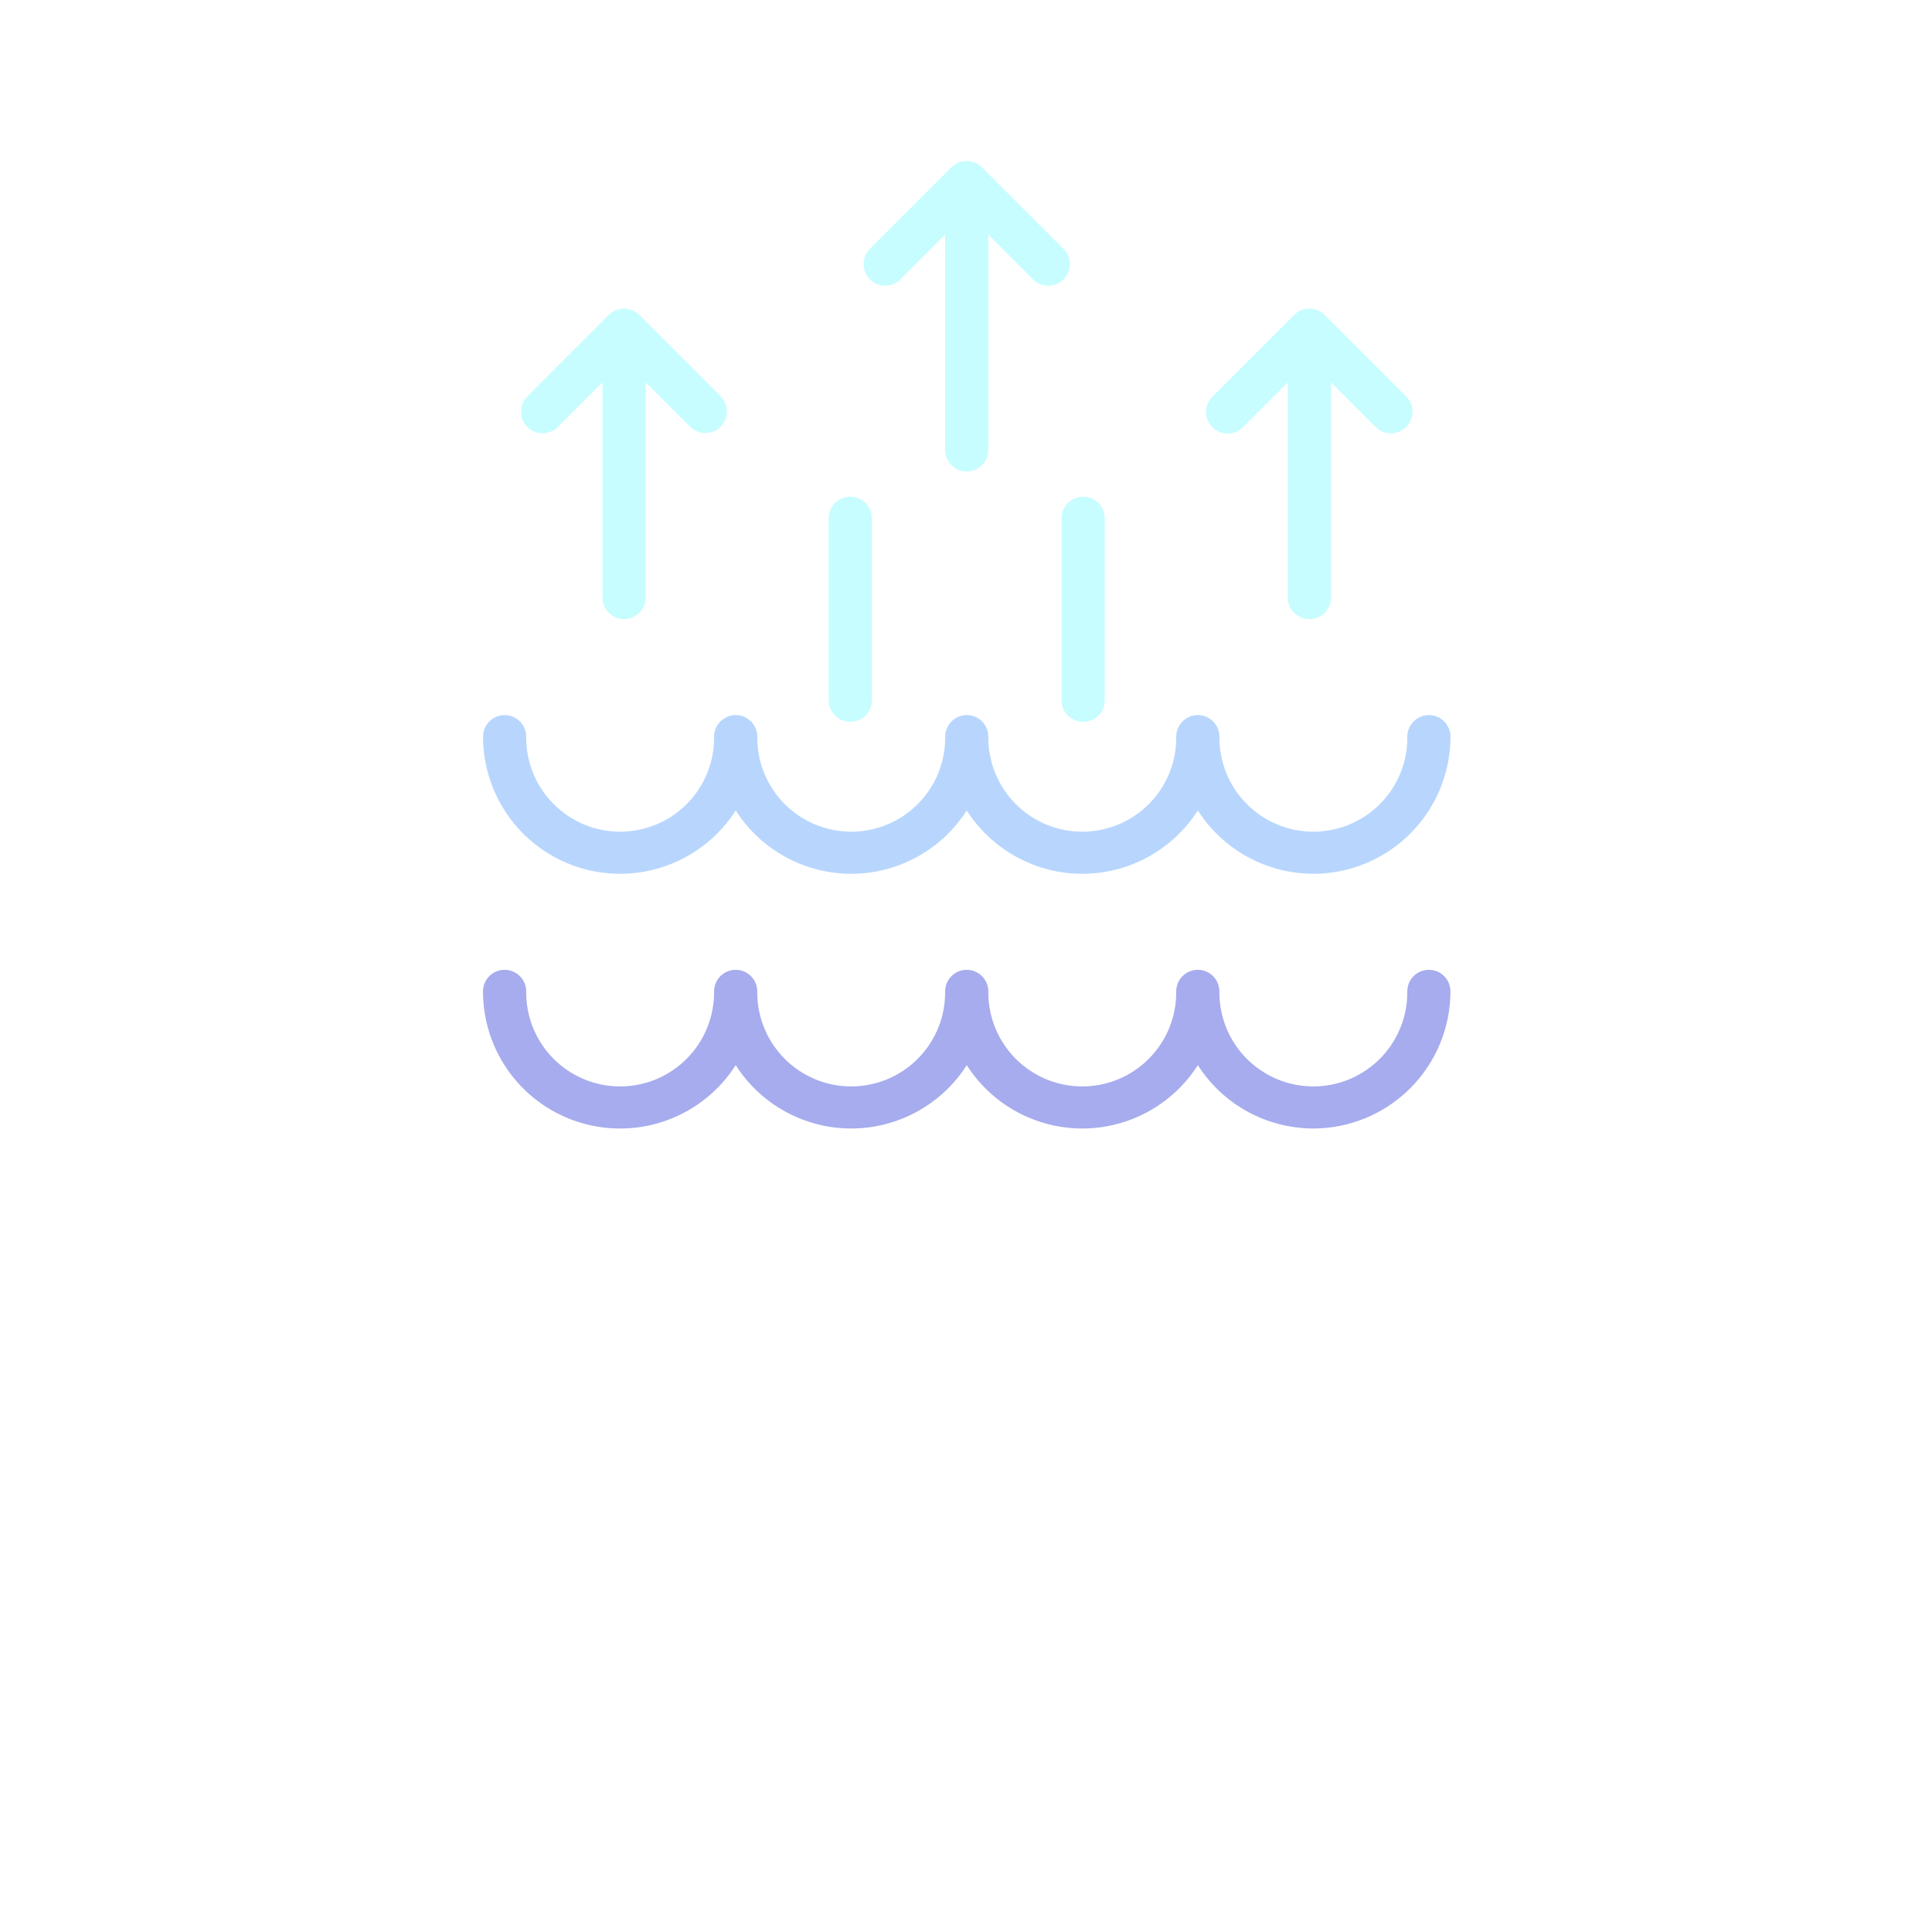
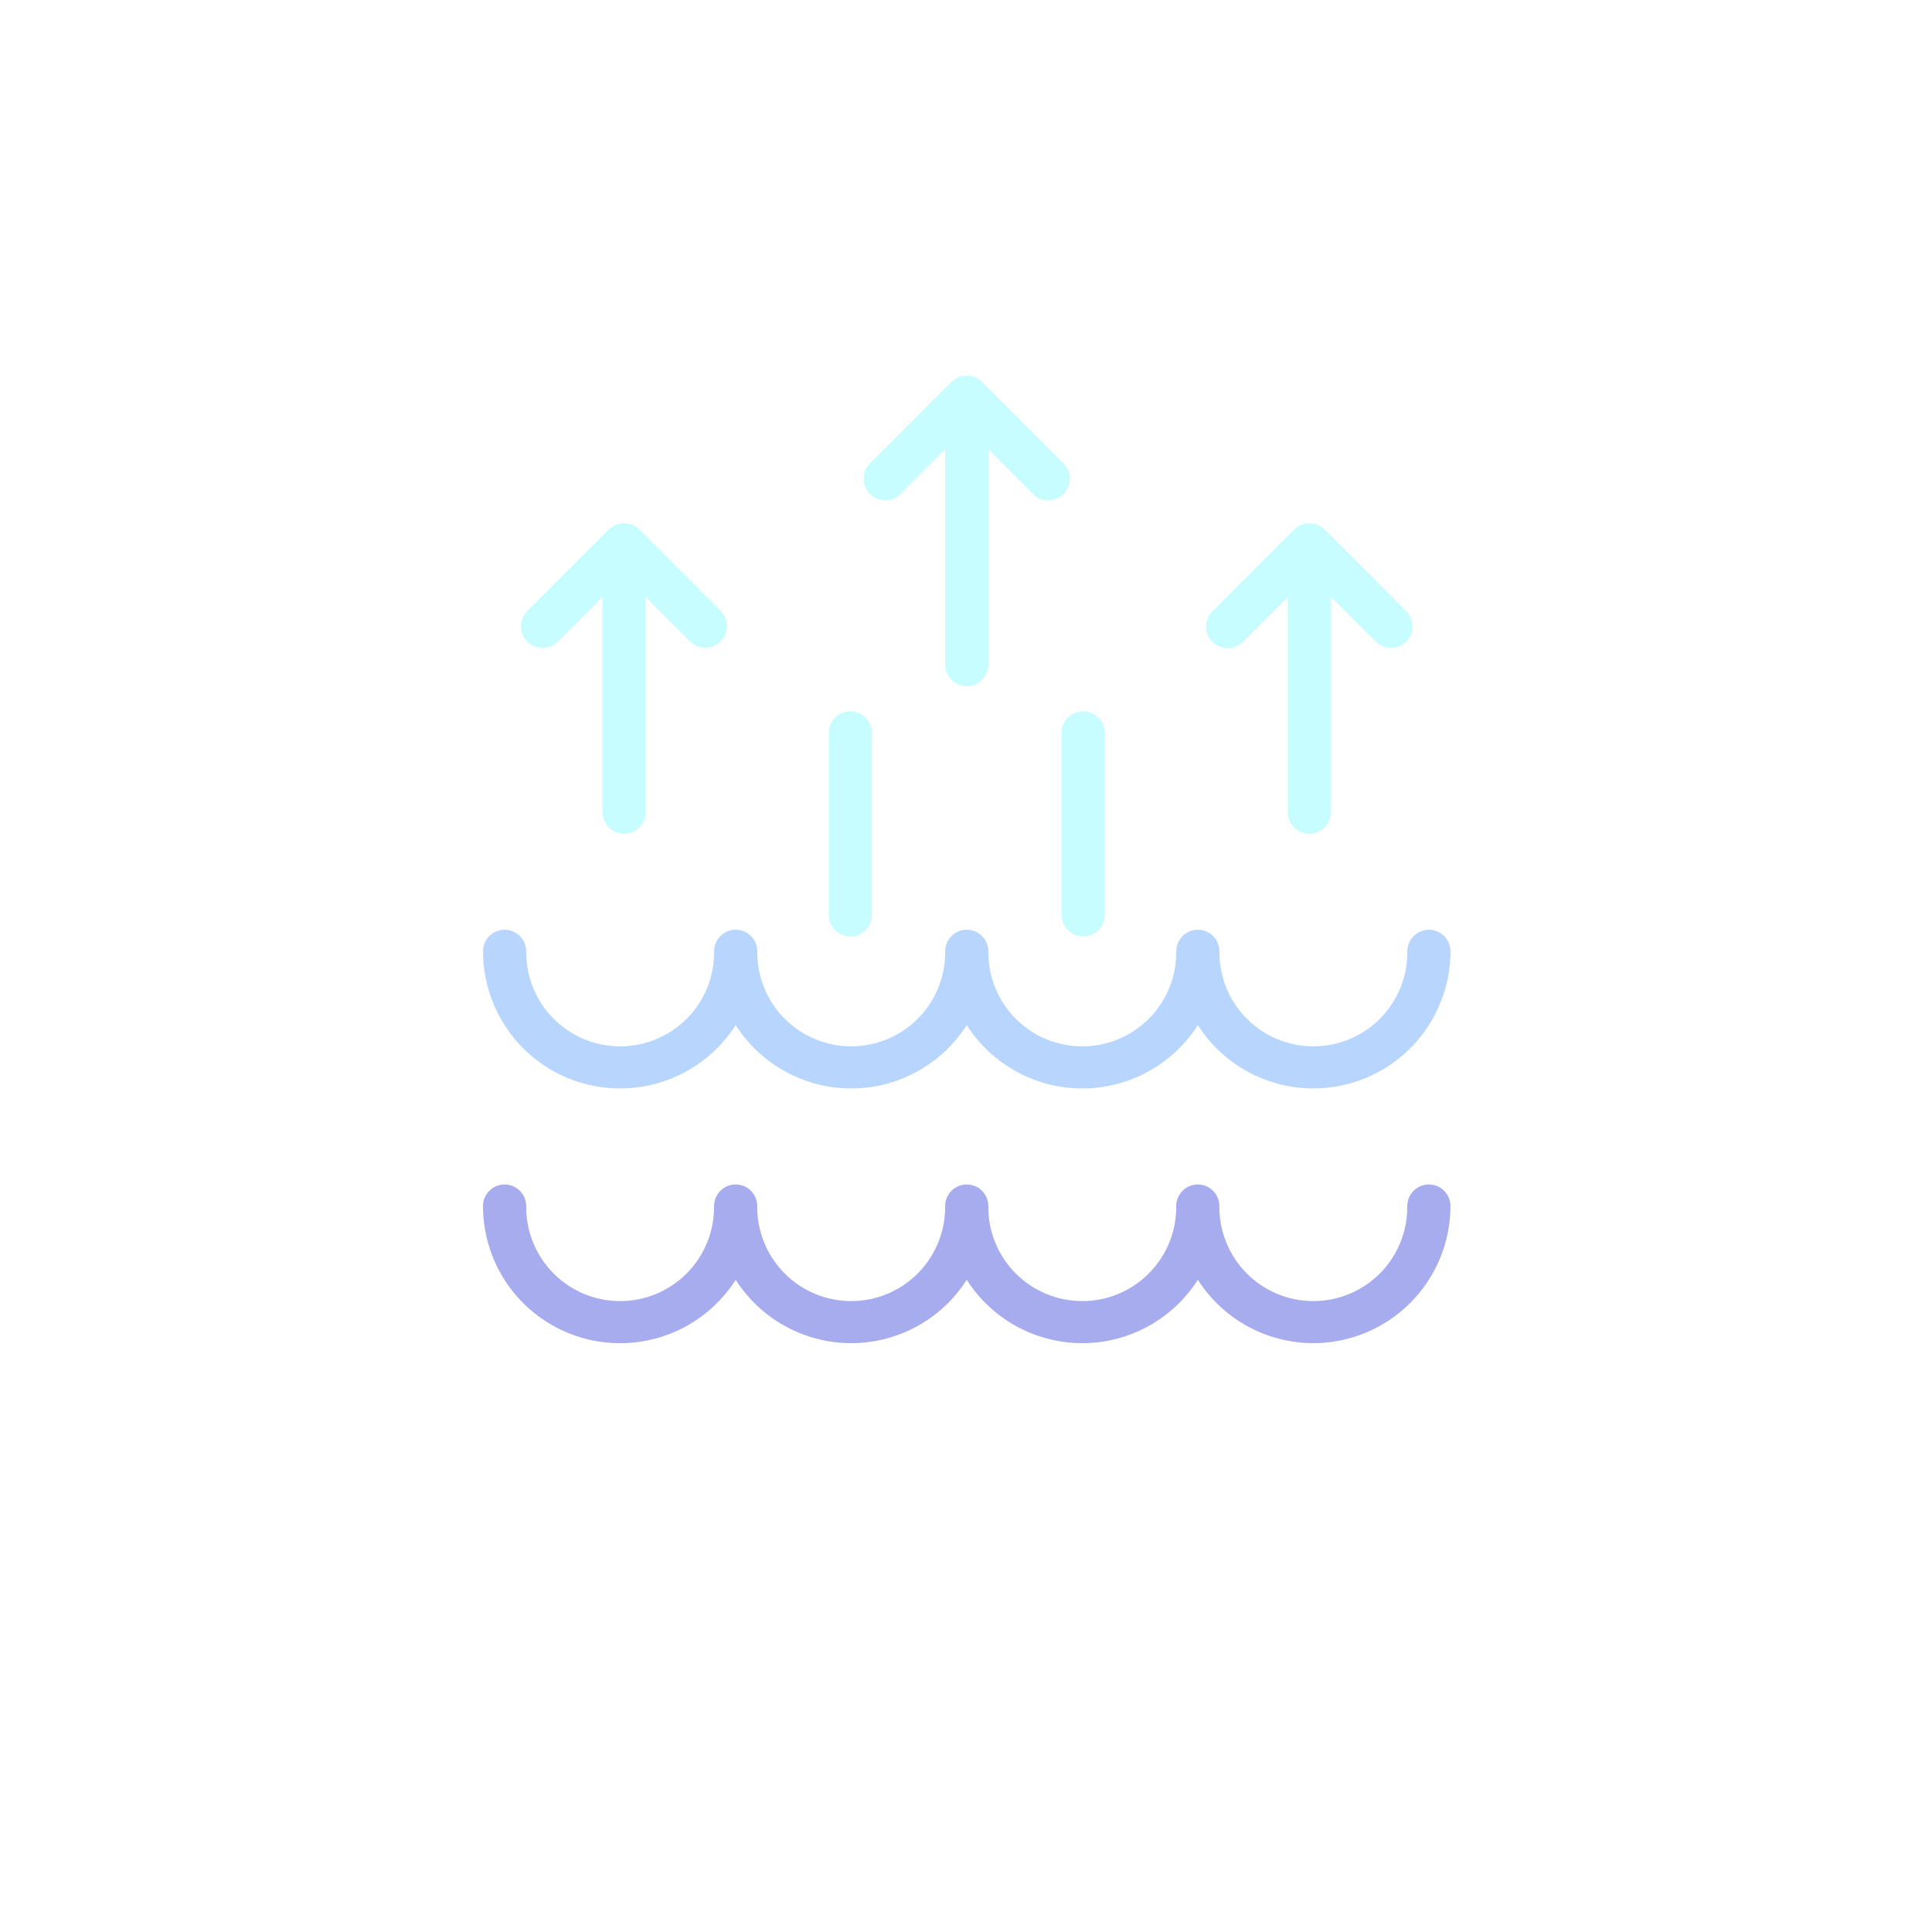
- <svg xmlns="http://www.w3.org/2000/svg" width="36" height="36" viewBox="0 0 36 36" fill="none">
+ <svg xmlns="http://www.w3.org/2000/svg" width="36" height="36" viewBox="0 0 36 28" fill="none">
  <g opacity="0.88">
    <path d="M24.473 16.282C24.044 16.282 23.622 16.173 23.245 15.967C22.869 15.761 22.551 15.463 22.32 15.102C22.089 15.463 21.771 15.761 21.395 15.967C21.018 16.174 20.596 16.282 20.167 16.282C19.738 16.282 19.316 16.174 18.939 15.967C18.563 15.761 18.245 15.463 18.014 15.102C17.784 15.463 17.465 15.761 17.089 15.967C16.713 16.174 16.291 16.282 15.861 16.282C15.432 16.282 15.01 16.174 14.634 15.967C14.258 15.761 13.939 15.463 13.709 15.102C13.411 15.568 12.971 15.925 12.453 16.119C11.936 16.313 11.37 16.334 10.839 16.18C10.308 16.024 9.842 15.702 9.511 15.259C9.18 14.817 9 14.279 9.001 13.726C9.001 13.62 9.043 13.518 9.118 13.442C9.194 13.367 9.296 13.324 9.403 13.324C9.51 13.324 9.612 13.367 9.687 13.442C9.763 13.518 9.805 13.62 9.805 13.726C9.803 13.958 9.846 14.188 9.933 14.403C10.019 14.617 10.148 14.813 10.311 14.977C10.474 15.142 10.668 15.273 10.881 15.362C11.095 15.451 11.324 15.497 11.556 15.497C11.787 15.497 12.017 15.451 12.23 15.362C12.444 15.273 12.638 15.142 12.801 14.977C12.964 14.813 13.092 14.617 13.179 14.403C13.266 14.188 13.309 13.958 13.306 13.726C13.306 13.62 13.349 13.518 13.424 13.442C13.5 13.367 13.602 13.324 13.709 13.324C13.815 13.324 13.918 13.367 13.993 13.442C14.069 13.518 14.111 13.62 14.111 13.726C14.108 13.958 14.152 14.188 14.238 14.403C14.325 14.617 14.454 14.813 14.616 14.977C14.779 15.142 14.973 15.273 15.187 15.362C15.4 15.451 15.63 15.497 15.861 15.497C16.093 15.497 16.322 15.451 16.536 15.362C16.75 15.273 16.944 15.142 17.106 14.977C17.269 14.813 17.398 14.617 17.485 14.403C17.571 14.188 17.615 13.958 17.612 13.726C17.612 13.62 17.654 13.518 17.73 13.442C17.805 13.367 17.907 13.324 18.014 13.324C18.121 13.324 18.223 13.367 18.299 13.442C18.374 13.518 18.416 13.62 18.416 13.726C18.414 13.958 18.457 14.188 18.544 14.403C18.631 14.617 18.759 14.813 18.922 14.977C19.085 15.142 19.279 15.273 19.492 15.362C19.706 15.451 19.936 15.497 20.167 15.497C20.399 15.497 20.628 15.451 20.842 15.362C21.055 15.273 21.249 15.142 21.412 14.977C21.575 14.813 21.703 14.617 21.79 14.403C21.877 14.188 21.92 13.958 21.918 13.726C21.918 13.62 21.96 13.518 22.035 13.442C22.111 13.367 22.213 13.324 22.32 13.324C22.427 13.324 22.529 13.367 22.604 13.442C22.68 13.518 22.722 13.62 22.722 13.726C22.72 13.958 22.763 14.188 22.85 14.403C22.936 14.617 23.065 14.813 23.228 14.977C23.391 15.142 23.584 15.273 23.798 15.362C24.012 15.451 24.241 15.497 24.473 15.497C24.704 15.497 24.934 15.451 25.147 15.362C25.361 15.273 25.555 15.142 25.718 14.977C25.881 14.813 26.009 14.617 26.096 14.403C26.183 14.188 26.226 13.958 26.223 13.726C26.223 13.62 26.266 13.518 26.341 13.442C26.417 13.367 26.519 13.324 26.626 13.324C26.732 13.324 26.835 13.367 26.91 13.442C26.985 13.518 27.028 13.62 27.028 13.726C27.027 14.404 26.758 15.053 26.279 15.533C25.8 16.012 25.15 16.281 24.473 16.282Z" fill="#AFD1FD" />
    <path d="M24.473 21.028C24.044 21.027 23.622 20.919 23.245 20.713C22.869 20.507 22.551 20.209 22.32 19.847C22.089 20.209 21.771 20.507 21.395 20.713C21.018 20.919 20.596 21.028 20.167 21.028C19.738 21.028 19.316 20.919 18.939 20.713C18.563 20.507 18.245 20.209 18.014 19.847C17.784 20.209 17.465 20.507 17.089 20.713C16.713 20.919 16.291 21.028 15.861 21.028C15.432 21.028 15.01 20.919 14.634 20.713C14.258 20.507 13.939 20.209 13.709 19.847C13.412 20.313 12.971 20.671 12.454 20.865C11.936 21.06 11.37 21.081 10.839 20.926C10.308 20.771 9.842 20.449 9.51 20.006C9.179 19.564 9 19.026 9 18.473C9 18.366 9.042 18.264 9.118 18.189C9.193 18.113 9.296 18.071 9.402 18.071C9.509 18.071 9.611 18.113 9.687 18.189C9.762 18.264 9.805 18.366 9.805 18.473C9.802 18.705 9.845 18.934 9.932 19.149C10.019 19.364 10.147 19.559 10.31 19.724C10.473 19.889 10.667 20.019 10.88 20.109C11.094 20.198 11.323 20.244 11.555 20.244C11.787 20.244 12.016 20.198 12.23 20.109C12.443 20.019 12.637 19.889 12.8 19.724C12.963 19.559 13.091 19.364 13.178 19.149C13.265 18.934 13.308 18.705 13.306 18.473C13.306 18.366 13.348 18.264 13.424 18.189C13.499 18.113 13.601 18.071 13.708 18.071C13.815 18.071 13.917 18.113 13.992 18.189C14.068 18.264 14.11 18.366 14.11 18.473C14.107 18.705 14.151 18.934 14.238 19.149C14.324 19.364 14.453 19.559 14.616 19.724C14.779 19.889 14.973 20.019 15.186 20.109C15.4 20.198 15.629 20.244 15.861 20.244C16.092 20.244 16.322 20.198 16.535 20.109C16.749 20.019 16.943 19.889 17.106 19.724C17.269 19.559 17.397 19.364 17.484 19.149C17.571 18.934 17.614 18.705 17.611 18.473C17.611 18.366 17.654 18.264 17.729 18.189C17.805 18.113 17.907 18.071 18.014 18.071C18.12 18.071 18.223 18.113 18.298 18.189C18.373 18.264 18.416 18.366 18.416 18.473C18.413 18.705 18.456 18.934 18.543 19.149C18.63 19.364 18.759 19.559 18.921 19.724C19.084 19.889 19.278 20.019 19.492 20.109C19.706 20.198 19.935 20.244 20.166 20.244C20.398 20.244 20.627 20.198 20.841 20.109C21.055 20.019 21.249 19.889 21.411 19.724C21.574 19.559 21.703 19.364 21.79 19.149C21.876 18.934 21.92 18.705 21.917 18.473C21.917 18.366 21.959 18.264 22.035 18.189C22.11 18.113 22.213 18.071 22.319 18.071C22.426 18.071 22.528 18.113 22.604 18.189C22.679 18.264 22.721 18.366 22.721 18.473C22.719 18.705 22.762 18.934 22.849 19.149C22.936 19.364 23.064 19.559 23.227 19.724C23.39 19.889 23.584 20.019 23.797 20.109C24.011 20.198 24.241 20.244 24.472 20.244C24.704 20.244 24.933 20.198 25.147 20.109C25.36 20.019 25.554 19.889 25.717 19.724C25.88 19.559 26.008 19.364 26.095 19.149C26.182 18.934 26.225 18.705 26.223 18.473C26.223 18.366 26.265 18.264 26.34 18.189C26.416 18.113 26.518 18.071 26.625 18.071C26.732 18.071 26.834 18.113 26.909 18.189C26.985 18.264 27.027 18.366 27.027 18.473C27.026 19.15 26.757 19.799 26.278 20.278C25.799 20.757 25.15 21.027 24.473 21.028Z" fill="#9AA1EB" />
    <path d="M19.817 4.636L18.298 3.118C18.261 3.081 18.216 3.051 18.168 3.031C18.119 3.01 18.066 3 18.014 3C17.961 3 17.909 3.01 17.86 3.031C17.811 3.051 17.767 3.081 17.729 3.118L16.21 4.636C16.135 4.712 16.093 4.814 16.093 4.921C16.093 5.028 16.135 5.13 16.21 5.205C16.286 5.281 16.388 5.323 16.495 5.323C16.602 5.323 16.704 5.281 16.779 5.205L17.611 4.373V8.383C17.611 8.49 17.654 8.592 17.729 8.668C17.805 8.743 17.907 8.786 18.014 8.786C18.12 8.786 18.223 8.743 18.298 8.668C18.373 8.592 18.416 8.49 18.416 8.383V4.373L19.248 5.205C19.285 5.243 19.329 5.272 19.378 5.293C19.427 5.313 19.479 5.323 19.532 5.323C19.585 5.323 19.637 5.313 19.686 5.293C19.735 5.272 19.779 5.243 19.817 5.205C19.854 5.168 19.884 5.124 19.904 5.075C19.924 5.026 19.934 4.974 19.934 4.921C19.934 4.868 19.924 4.816 19.904 4.767C19.884 4.718 19.854 4.674 19.817 4.636Z" fill="#BFFDFF" />
    <path d="M11.913 5.869C11.876 5.831 11.831 5.801 11.782 5.781C11.733 5.761 11.681 5.751 11.628 5.751C11.575 5.751 11.523 5.761 11.474 5.781C11.426 5.801 11.381 5.831 11.344 5.869L9.825 7.387C9.75 7.462 9.708 7.565 9.708 7.671C9.708 7.778 9.75 7.88 9.825 7.956C9.901 8.031 10.003 8.074 10.11 8.074C10.217 8.074 10.319 8.031 10.394 7.956L11.226 7.124V11.134C11.226 11.241 11.269 11.343 11.344 11.418C11.419 11.494 11.522 11.536 11.629 11.536C11.735 11.536 11.838 11.494 11.913 11.418C11.988 11.343 12.031 11.241 12.031 11.134V7.124L12.863 7.956C12.938 8.029 13.04 8.07 13.146 8.069C13.251 8.068 13.352 8.026 13.427 7.951C13.501 7.876 13.543 7.775 13.544 7.67C13.545 7.564 13.505 7.463 13.431 7.387L11.913 5.869Z" fill="#BFFDFF" />
    <path d="M26.202 7.387L24.683 5.869C24.646 5.831 24.602 5.801 24.553 5.781C24.504 5.761 24.451 5.751 24.399 5.751C24.346 5.751 24.294 5.761 24.245 5.781C24.196 5.801 24.152 5.831 24.114 5.869L22.596 7.387C22.557 7.424 22.527 7.468 22.506 7.518C22.484 7.567 22.473 7.619 22.473 7.673C22.472 7.726 22.483 7.779 22.503 7.829C22.523 7.878 22.553 7.923 22.591 7.961C22.628 7.999 22.673 8.028 22.723 8.049C22.772 8.069 22.825 8.079 22.878 8.079C22.932 8.078 22.985 8.067 23.034 8.046C23.083 8.025 23.127 7.994 23.164 7.956L23.996 7.124V11.134C23.996 11.241 24.039 11.343 24.114 11.418C24.19 11.494 24.292 11.536 24.399 11.536C24.505 11.536 24.608 11.494 24.683 11.418C24.759 11.343 24.801 11.241 24.801 11.134V7.124L25.633 7.956C25.708 8.031 25.811 8.074 25.917 8.074C26.024 8.074 26.126 8.031 26.202 7.956C26.277 7.88 26.32 7.778 26.32 7.671C26.32 7.565 26.277 7.462 26.202 7.387Z" fill="#BFFDFF" />
    <path d="M15.844 9.255C15.791 9.255 15.739 9.266 15.69 9.286C15.642 9.306 15.597 9.336 15.56 9.373C15.522 9.411 15.493 9.455 15.473 9.504C15.452 9.553 15.442 9.605 15.442 9.658V13.048C15.442 13.155 15.484 13.257 15.56 13.333C15.635 13.408 15.738 13.45 15.844 13.45C15.951 13.45 16.053 13.408 16.129 13.333C16.204 13.257 16.247 13.155 16.247 13.048V9.658C16.247 9.605 16.236 9.553 16.216 9.504C16.196 9.455 16.166 9.411 16.129 9.373C16.091 9.336 16.047 9.306 15.998 9.286C15.95 9.266 15.897 9.255 15.844 9.255Z" fill="#BFFDFF" />
    <path d="M20.183 9.255C20.13 9.255 20.078 9.266 20.029 9.286C19.98 9.306 19.936 9.336 19.898 9.373C19.861 9.411 19.831 9.455 19.811 9.504C19.791 9.553 19.781 9.605 19.781 9.658V13.048C19.781 13.155 19.823 13.257 19.899 13.333C19.974 13.408 20.076 13.45 20.183 13.45C20.29 13.45 20.392 13.408 20.468 13.333C20.543 13.257 20.585 13.155 20.585 13.048V9.658C20.585 9.605 20.575 9.553 20.555 9.504C20.535 9.455 20.505 9.411 20.468 9.373C20.43 9.336 20.386 9.306 20.337 9.286C20.288 9.266 20.236 9.255 20.183 9.255Z" fill="#BFFDFF" />
  </g>
</svg>
